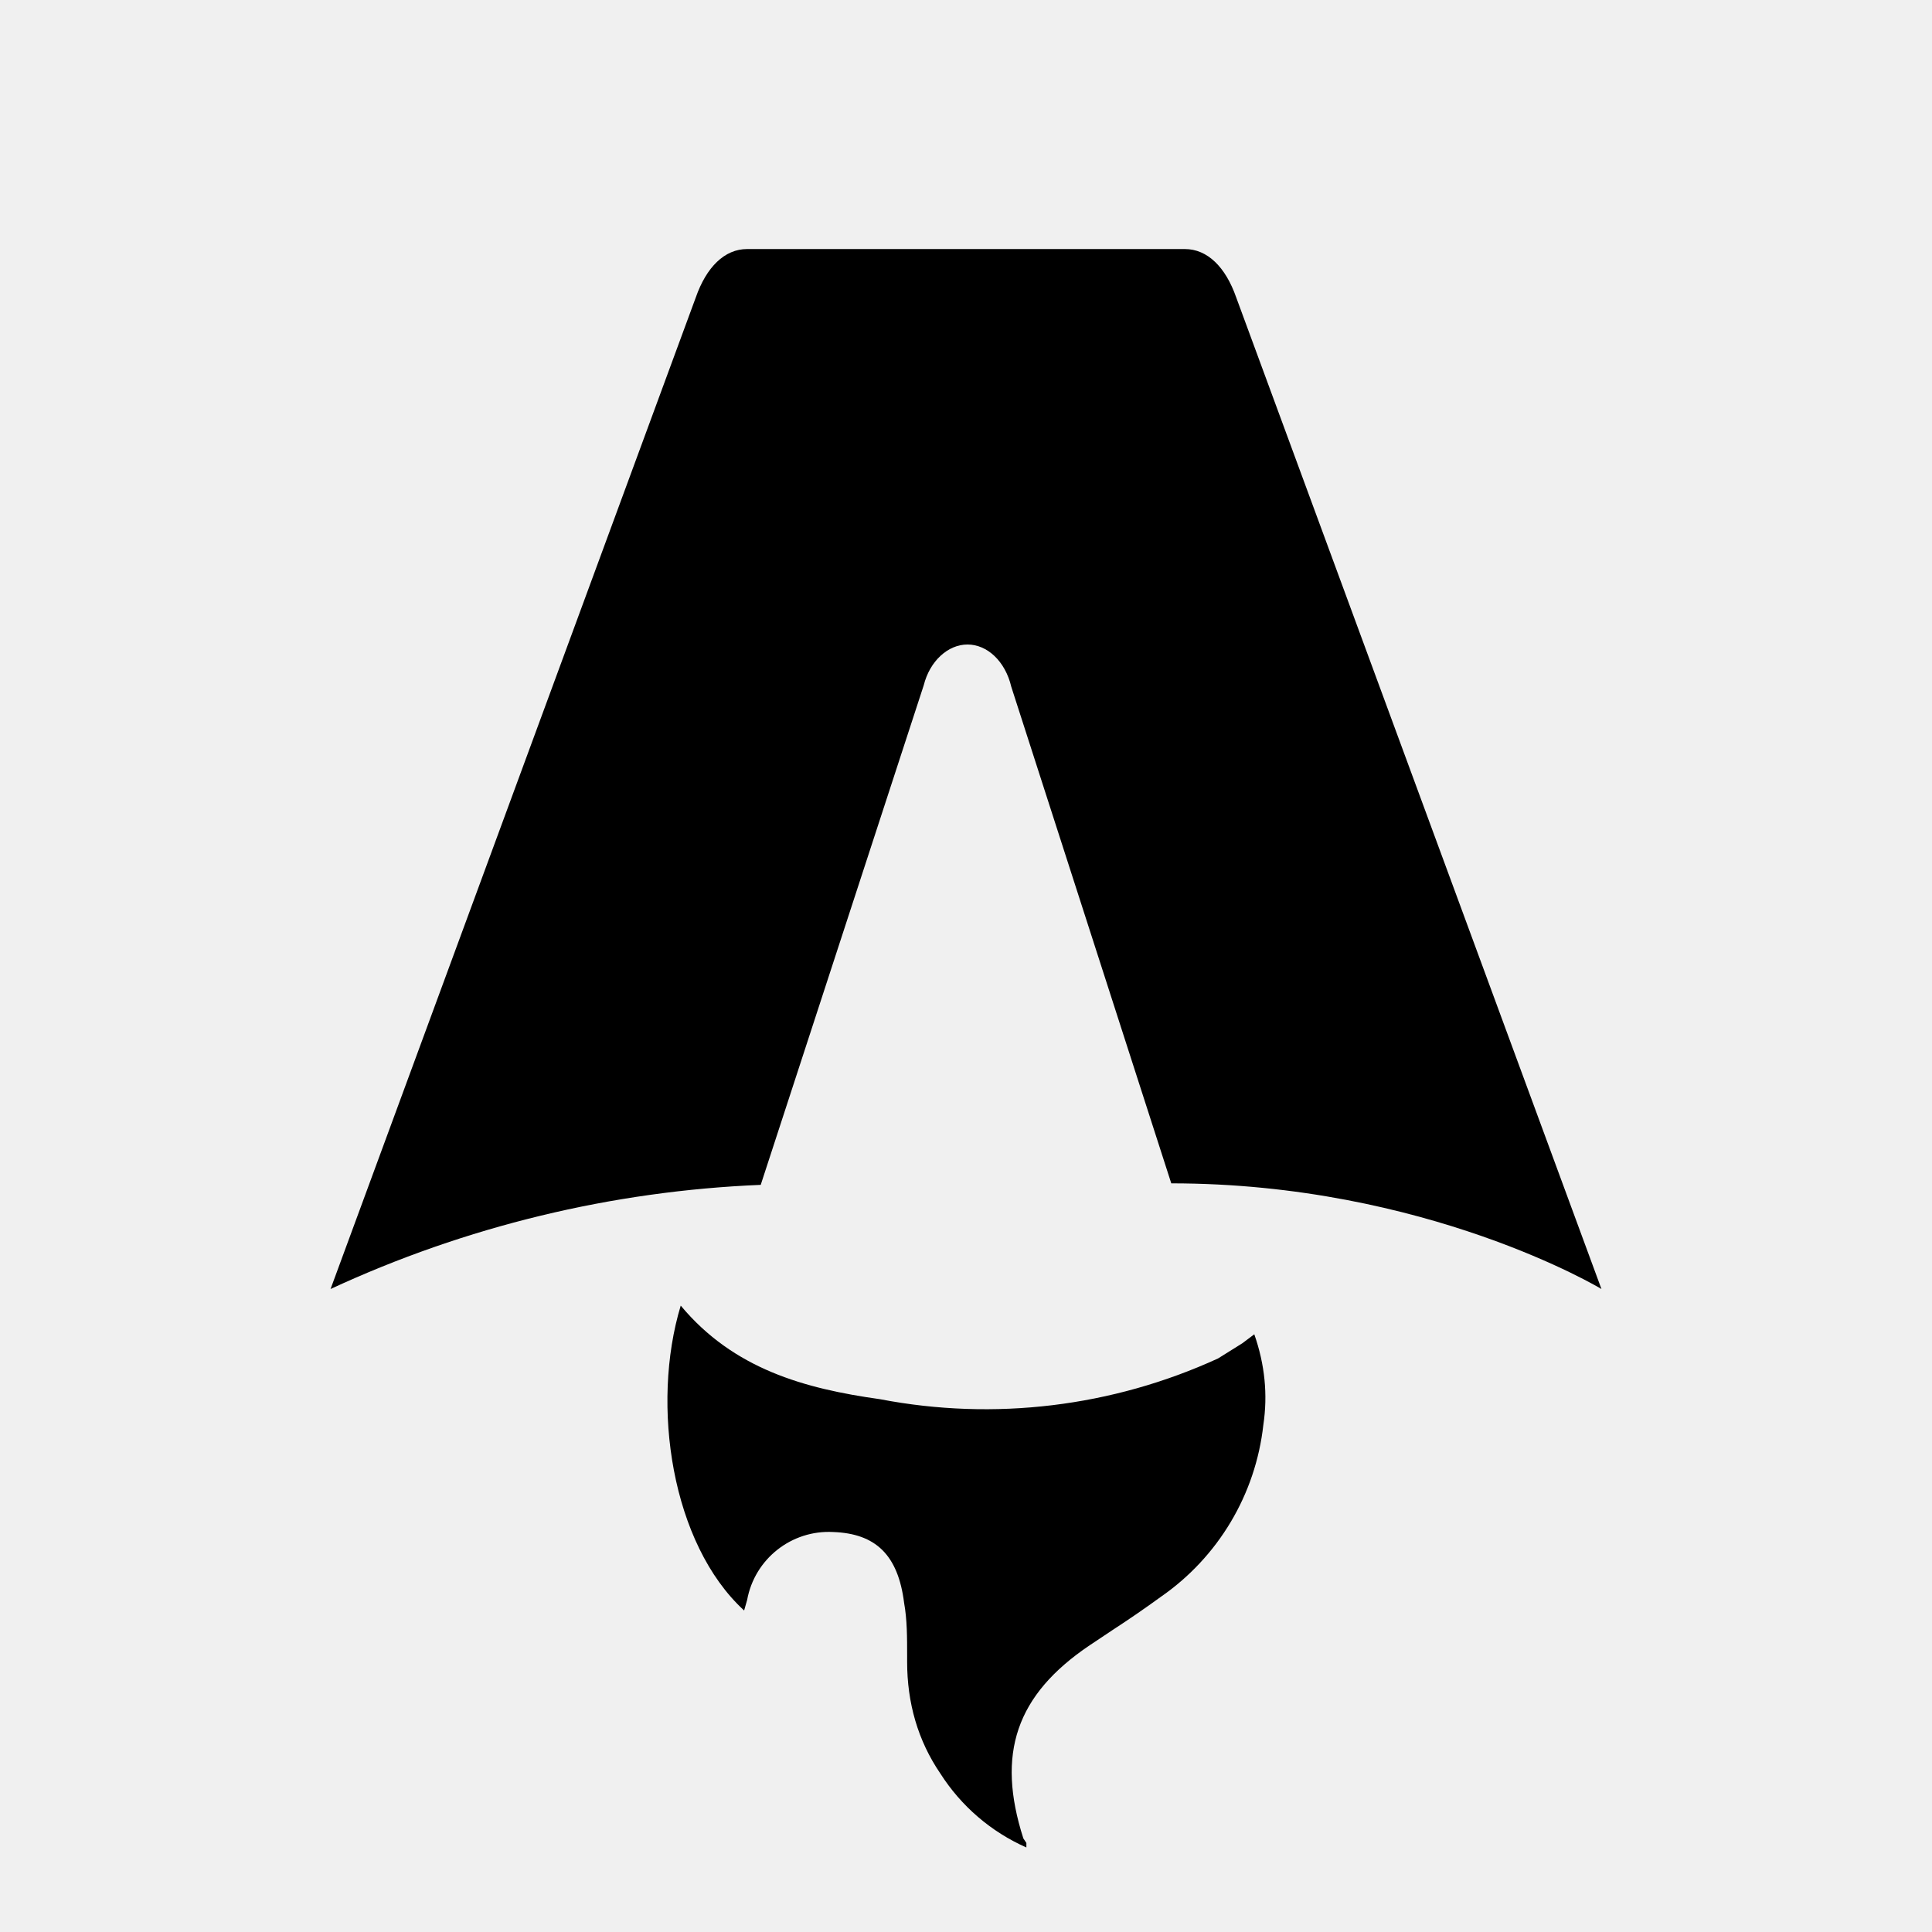
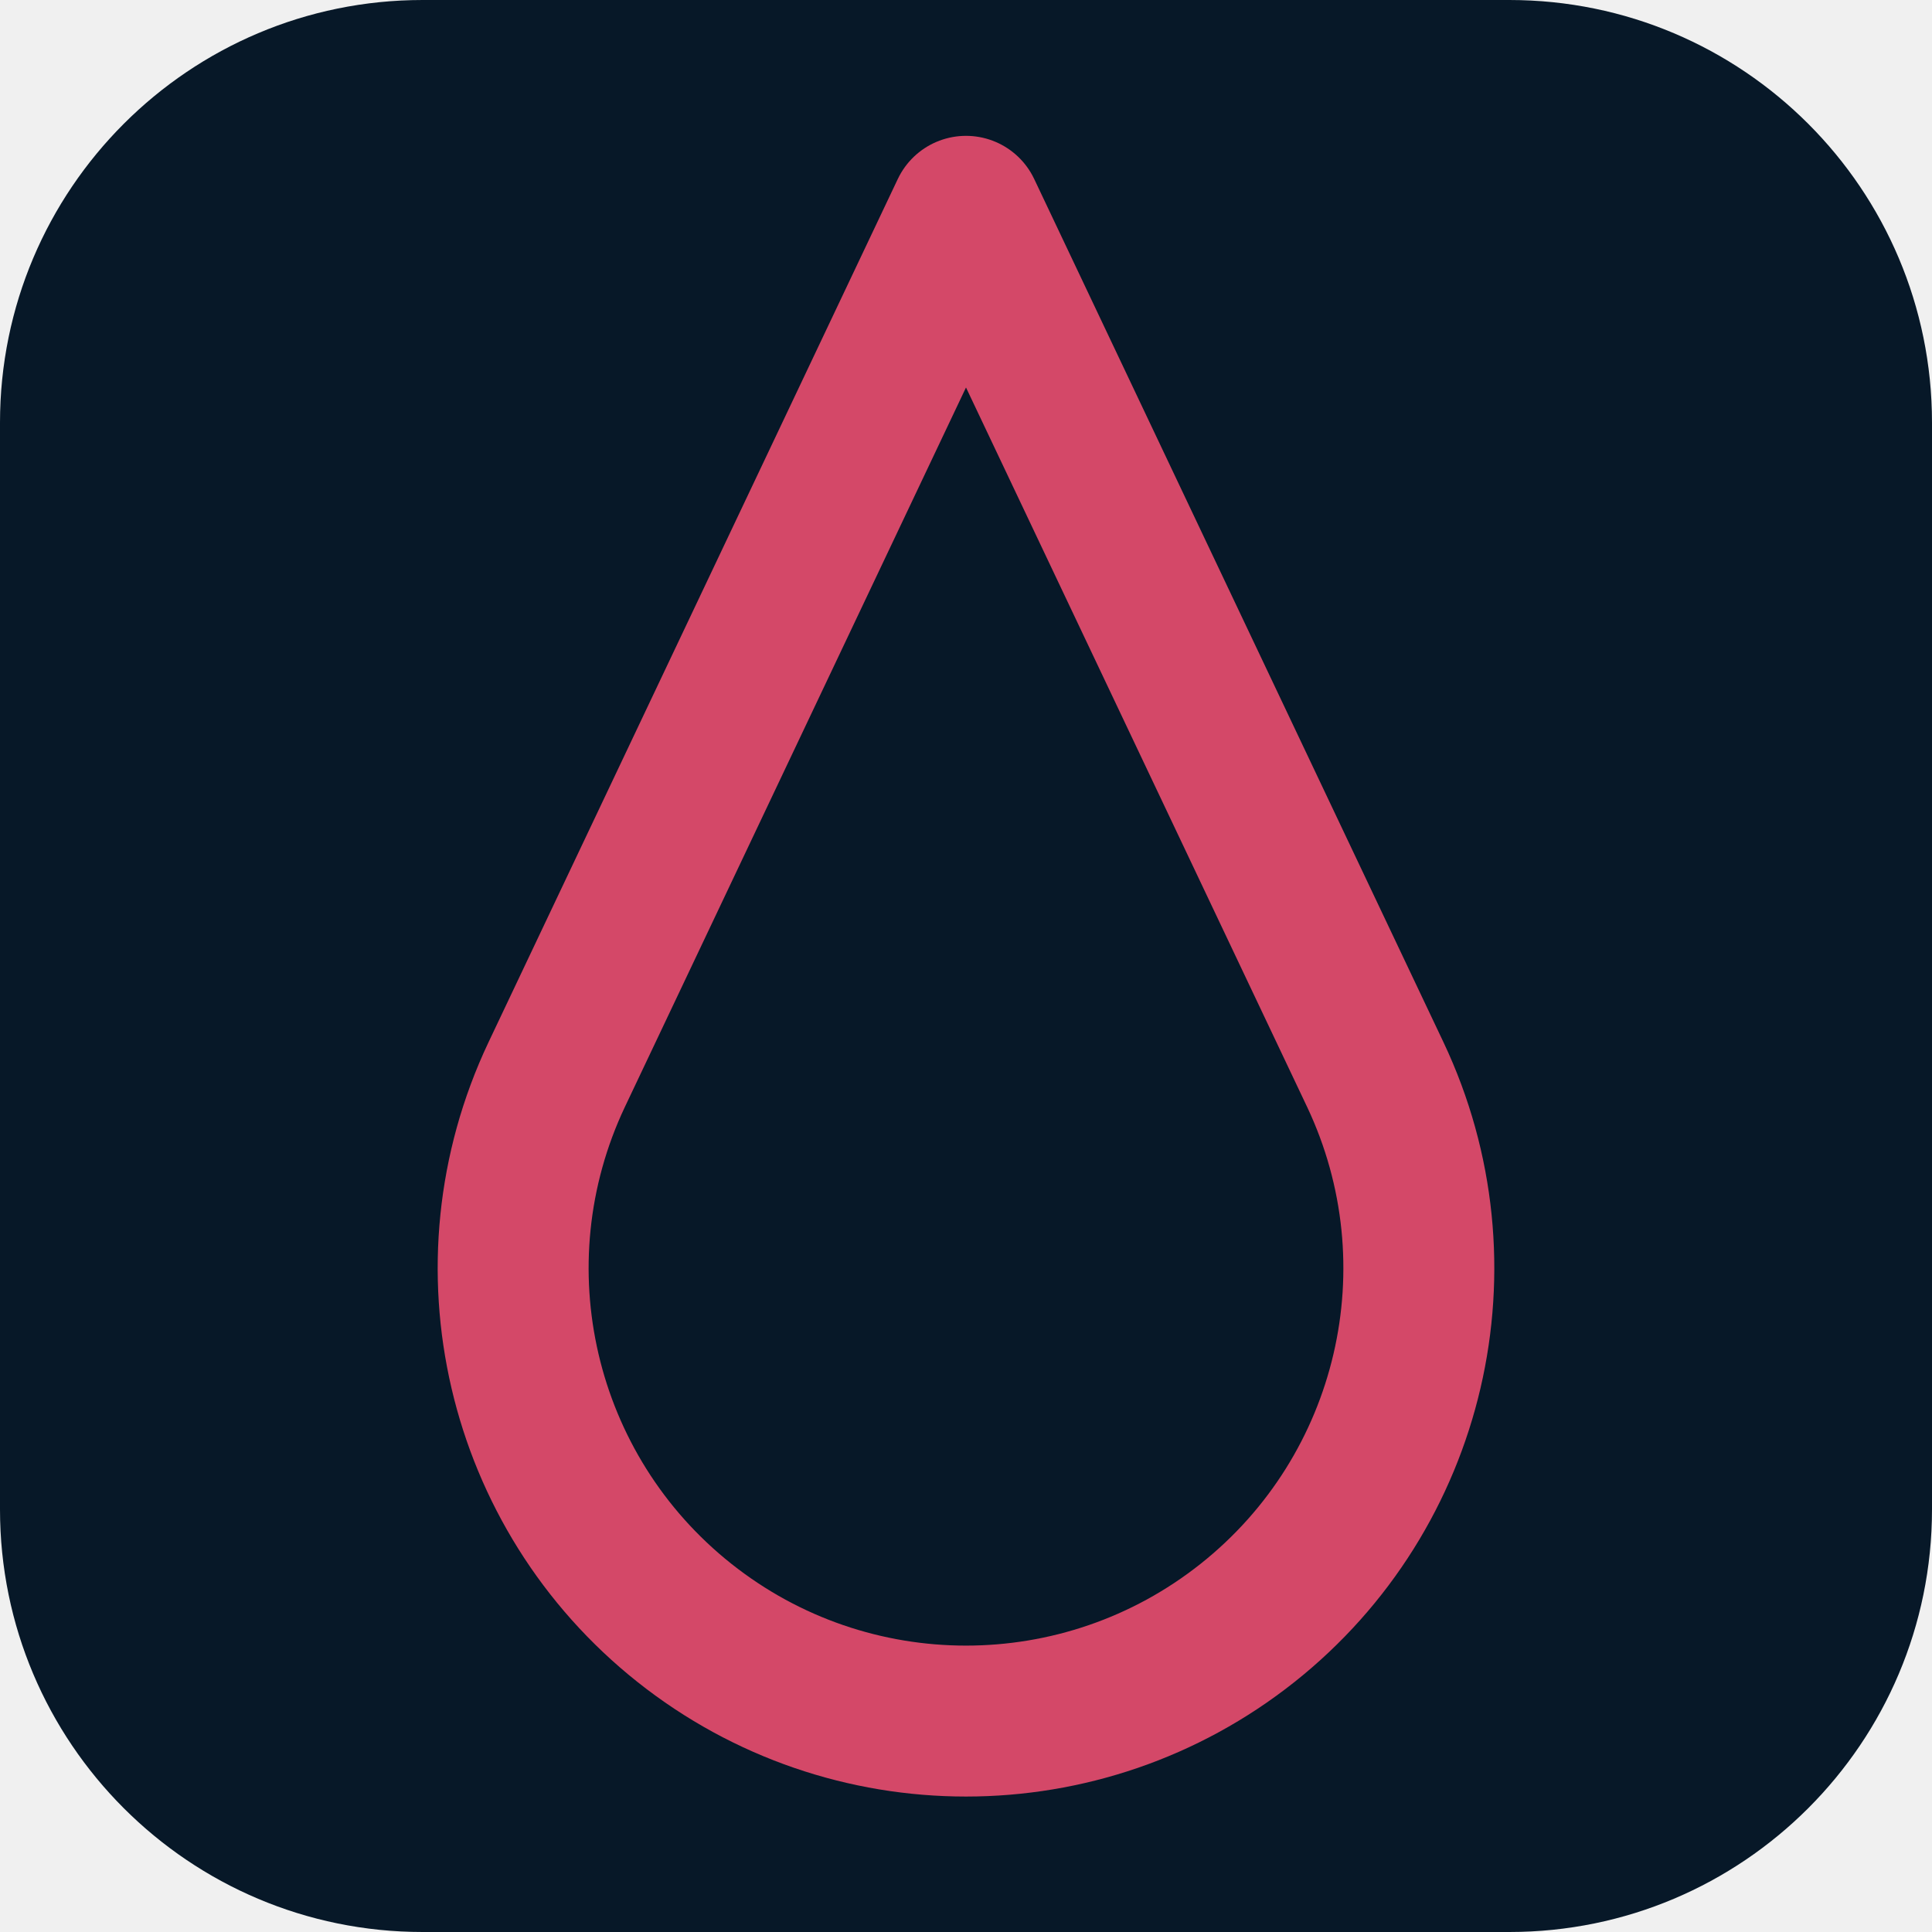
- <svg xmlns="http://www.w3.org/2000/svg" fill="none" viewBox="0 0 128 128">
-   <path d="M50.4 78.5a75.1 75.1 0 0 0-28.5 6.9l24.2-65.7c.7-2 1.9-3.2 3.4-3.2h29c1.5 0 2.7 1.2 3.4 3.2l24.2 65.7s-11.6-7-28.5-7L67 45.5c-.4-1.7-1.6-2.8-2.9-2.8-1.3 0-2.5 1.1-2.9 2.7L50.4 78.5Zm-1.1 28.2Zm-4.2-20.2c-2 6.6-.6 15.8 4.2 20.2a17.5 17.5 0 0 1 .2-.7 5.5 5.5 0 0 1 5.7-4.5c2.8.1 4.3 1.5 4.7 4.7.2 1.1.2 2.3.2 3.5v.4c0 2.7.7 5.2 2.2 7.4a13 13 0 0 0 5.7 4.9v-.3l-.2-.3c-1.8-5.6-.5-9.5 4.4-12.8l1.5-1a73 73 0 0 0 3.2-2.2 16 16 0 0 0 6.8-11.4c.3-2 .1-4-.6-6l-.8.6-1.6 1a37 37 0 0 1-22.4 2.7c-5-.7-9.7-2-13.2-6.2Z" />
-   <style>
-         path { fill: #000; }
-         @media (prefers-color-scheme: dark) {
-             path { fill: #FFF; }
-         }
-     </style>
+ <svg xmlns="http://www.w3.org/2000/svg" width="32" height="32" viewBox="0 0 32 32" fill="none">
+   <rect width="32" height="32" rx="7" fill="#071828" />
+   <path d="M 16 3.5 L 22.78 17.8 A 7.5 7.5 0 1 1 9.22 17.8 Z" fill="none" stroke="#D44868" stroke-width="2.5" stroke-linejoin="round" />
</svg>
